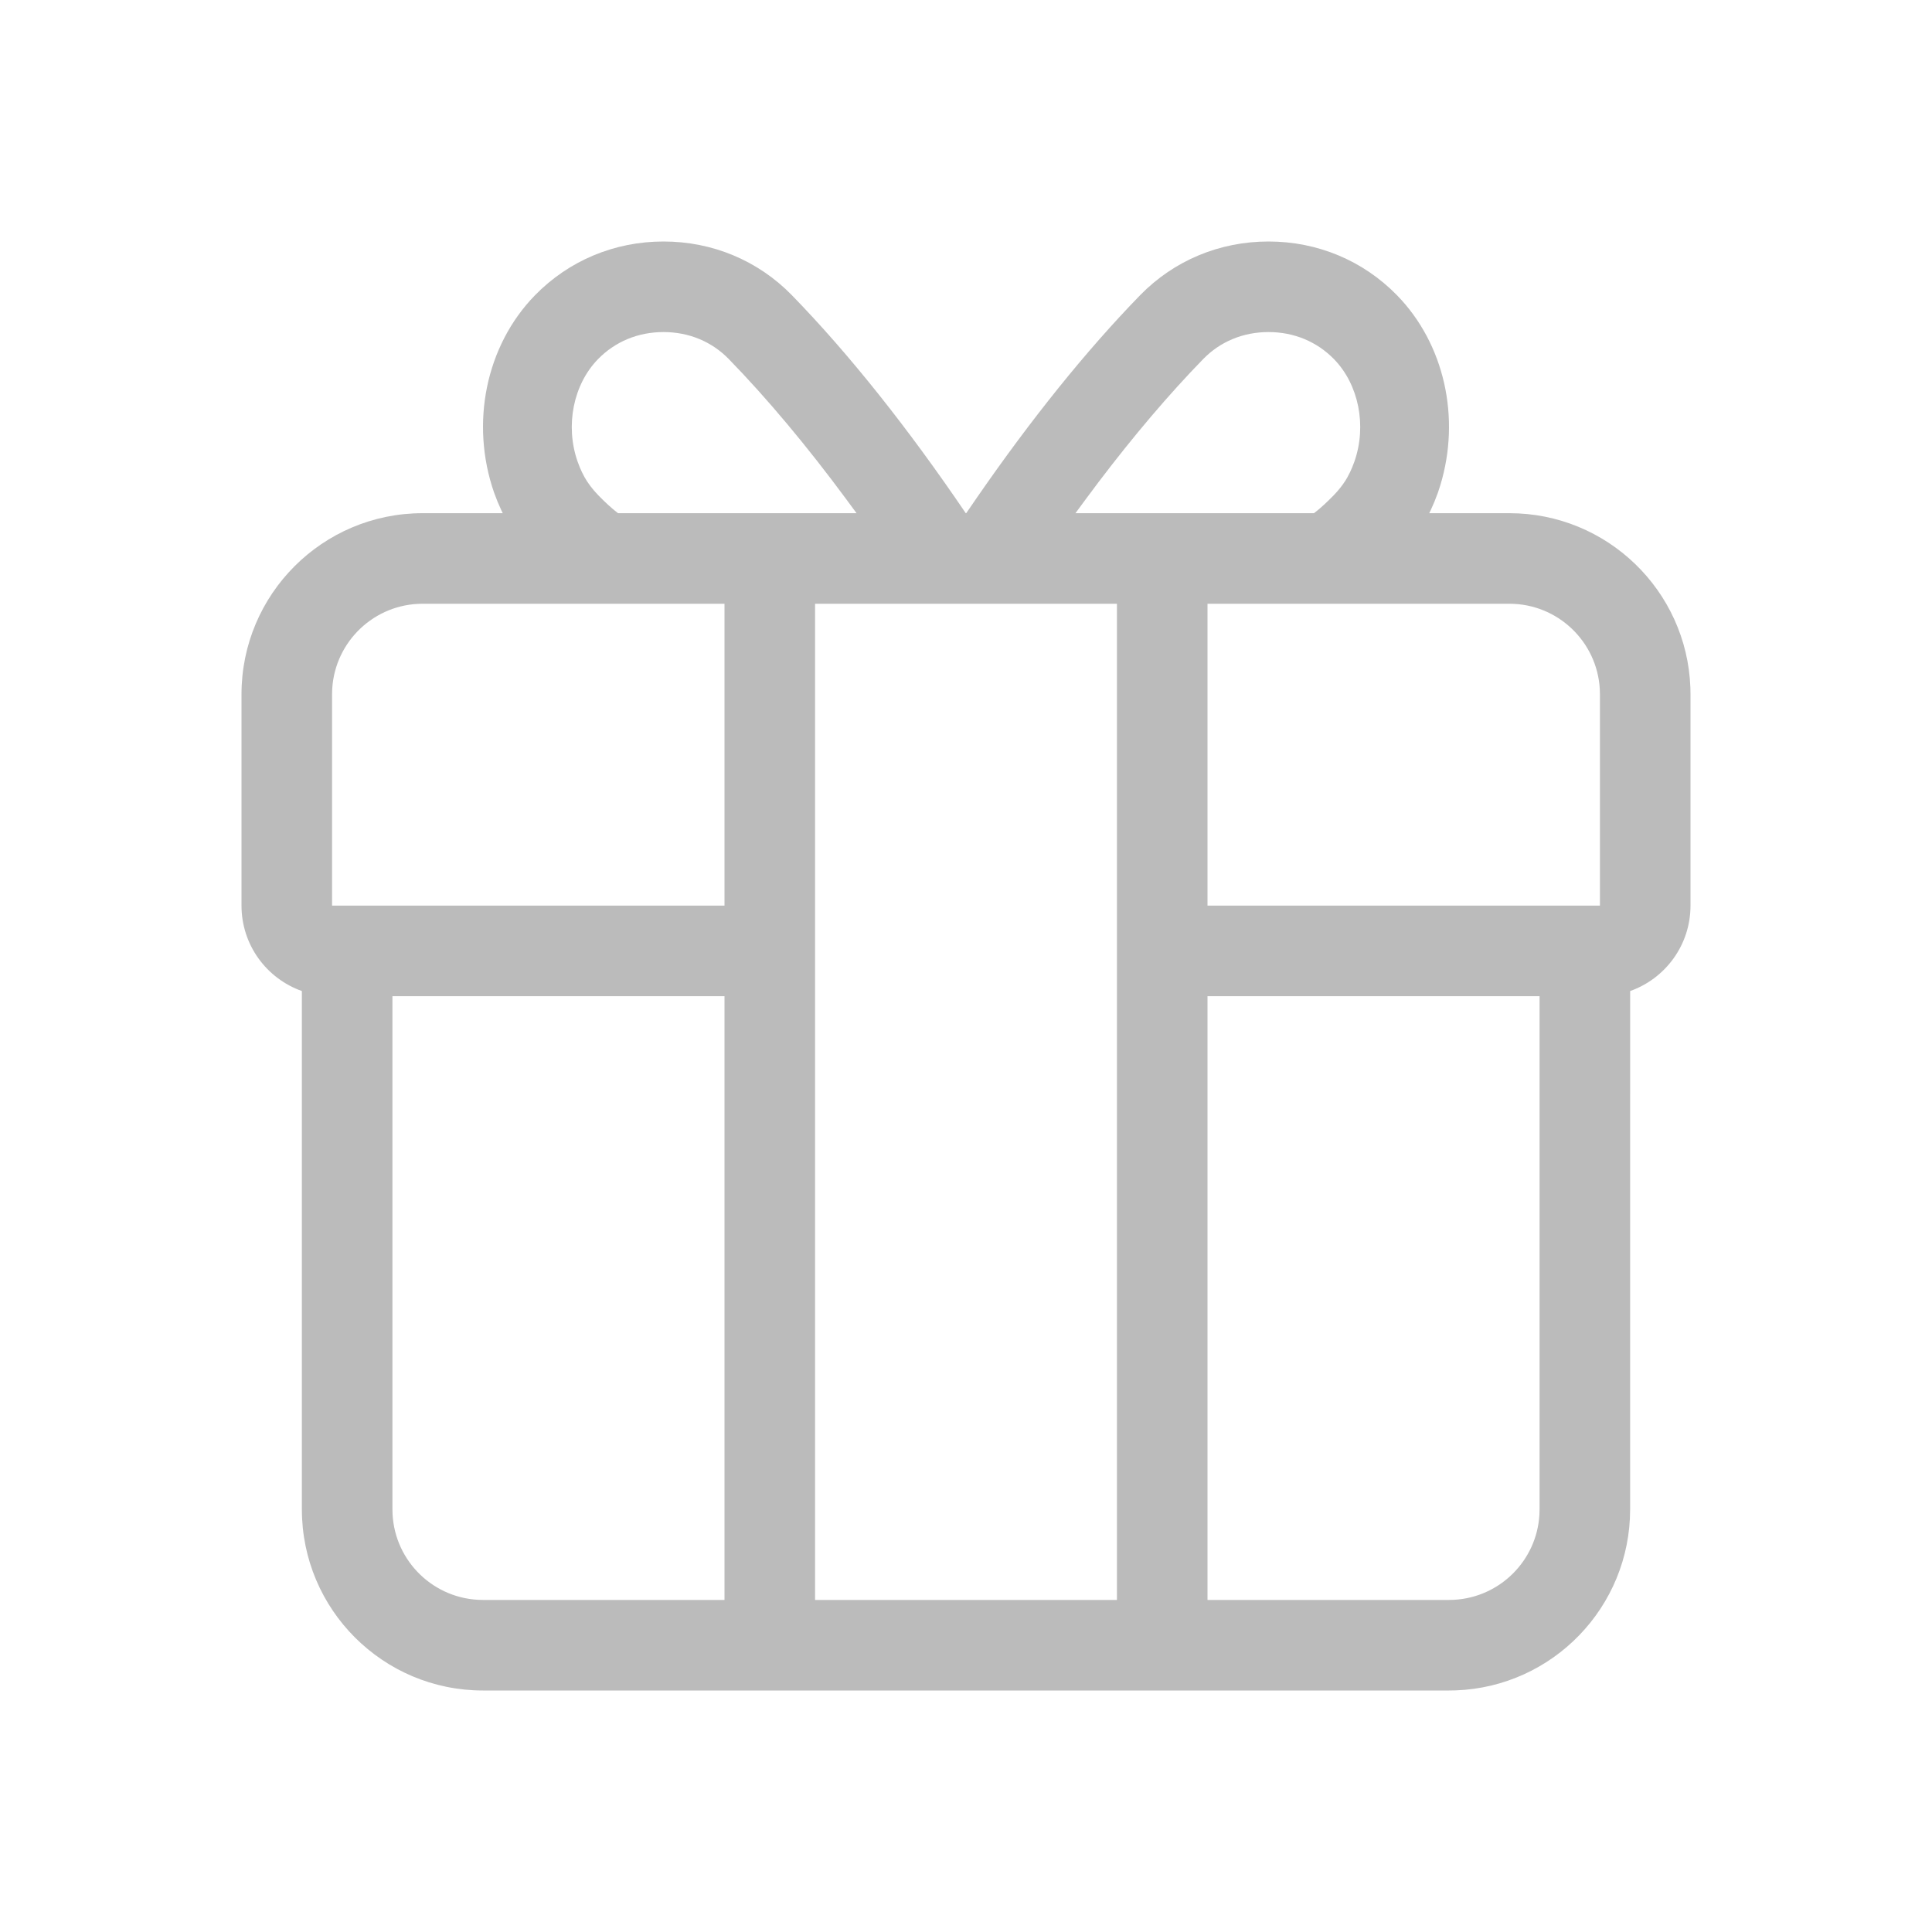
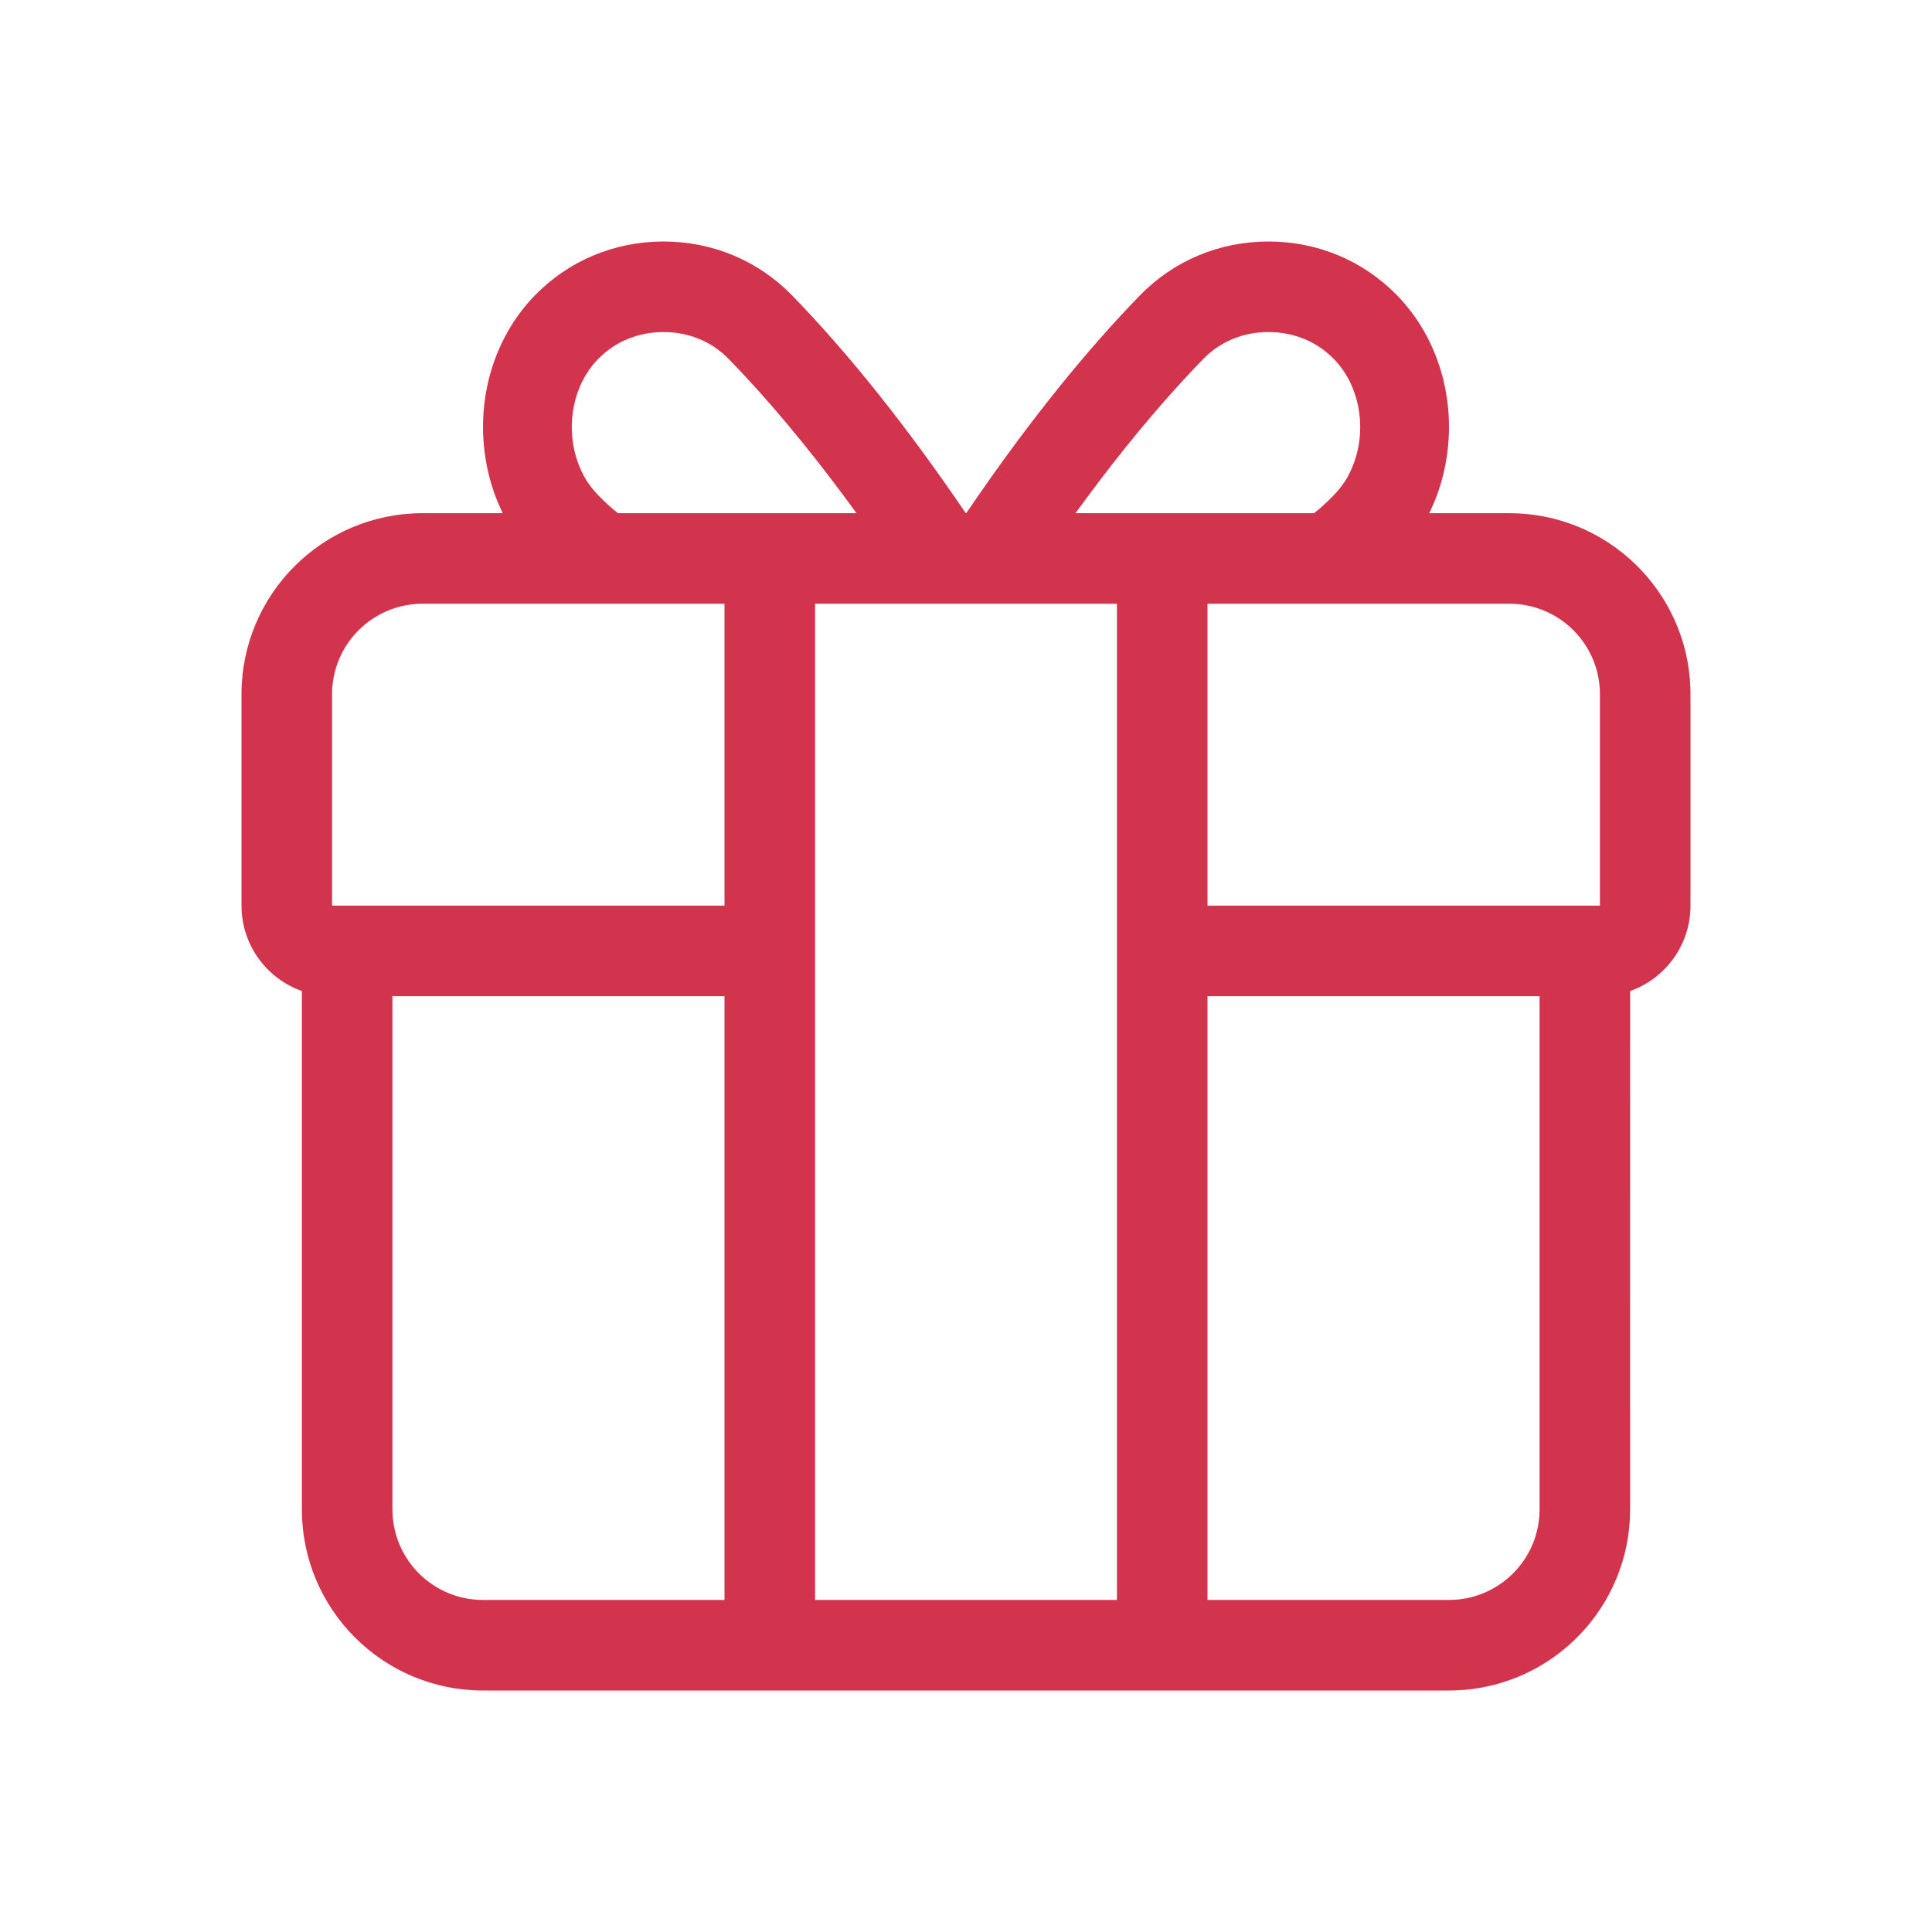
<svg xmlns="http://www.w3.org/2000/svg" width="64px" height="64px" viewBox="0 0 64 64" version="1.1">
  <g id="ICONS/System/Giftbox" stroke="none" stroke-width="1" fill="none" fill-rule="evenodd">
-     <path d="M42.02,8 C43.644,8 45.154,8.63 46.282,9.785 C47.847,11.392 48.393,13.839 47.712,16.076 L47.631,16.324 L47.517,16.621 L47.384,16.922 L47.345,17 L50,17 C53.238,17 55.878,19.566 55.996,22.775 L56,23 L56,30 C56,31.306 55.166,32.417 54.001,32.829 L54,50 C54,53.238 51.434,55.878 48.225,55.996 L48,56 L16,56 C12.686,56 10,53.314 10,50 L10,32.829 C8.835,32.418 8,31.306 8,30 L8,23 C8,19.686 10.686,17 14,17 L16.654,17 L16.616,16.922 L16.483,16.621 L16.369,16.324 C15.568,14.021 16.096,11.451 17.718,9.785 C18.846,8.63 20.356,8 21.98,8 C23.6,8 25.11,8.63 26.231,9.778 C28.144,11.743 30.091,14.199 31.992,17 L32.007,17 L32.374,16.466 C34.158,13.886 35.979,11.617 37.769,9.778 C38.89,8.63 40.4,8 42.02,8 Z M24,33 L13,33 L13,50 C13,51.598 14.249,52.904 15.824,52.995 L16,53 L24,53 L24,33 Z M37,20 L27,20 L27,53 L37,53 L37,20 Z M51,33 L40,33 L40,53 L48,53 L48.176,52.995 C49.693,52.907 50.907,51.693 50.995,50.176 L51,50 L51,33 Z M24,20 L14,20 C12.402,20 11.096,21.249 11.005,22.824 L11,23 L11,30 L24,30 L24,20 Z M50,20 L40,20 L40,30 L53,30 L53,23 L52.995,22.824 C52.904,21.249 51.598,20 50,20 Z M42.02,11 C41.178,11 40.422,11.316 39.86,11.892 C38.721,13.061 37.557,14.433 36.394,15.966 L35.958,16.549 L35.626,17 L43.526,17 L43.561,16.974 L43.7,16.861 L43.7,16.861 L43.845,16.733 L43.995,16.592 L44.187,16.4 C44.336,16.247 44.47,16.075 44.568,15.922 L44.634,15.811 L44.724,15.637 L44.795,15.477 L44.869,15.283 C45.283,14.091 45.005,12.734 44.192,11.899 C43.623,11.316 42.865,11 42.02,11 Z M21.98,11 C21.135,11 20.377,11.316 19.808,11.899 C18.995,12.734 18.717,14.091 19.131,15.283 L19.205,15.477 L19.276,15.637 L19.366,15.811 C19.464,15.988 19.627,16.209 19.813,16.4 L20.005,16.592 L20.155,16.733 C20.254,16.822 20.349,16.904 20.439,16.974 L20.474,17 L28.374,17 L28.042,16.549 C26.734,14.779 25.421,13.208 24.14,11.892 C23.578,11.316 22.822,11 21.98,11 Z" id="Combined-Shape" fill="#bbbbbb" />
+     <path d="M42.02,8 C43.644,8 45.154,8.63 46.282,9.785 C47.847,11.392 48.393,13.839 47.712,16.076 L47.631,16.324 L47.517,16.621 L47.384,16.922 L47.345,17 L50,17 C53.238,17 55.878,19.566 55.996,22.775 L56,23 L56,30 C56,31.306 55.166,32.417 54.001,32.829 L54,50 C54,53.238 51.434,55.878 48.225,55.996 L48,56 L16,56 C12.686,56 10,53.314 10,50 L10,32.829 C8.835,32.418 8,31.306 8,30 L8,23 C8,19.686 10.686,17 14,17 L16.654,17 L16.616,16.922 L16.483,16.621 L16.369,16.324 C15.568,14.021 16.096,11.451 17.718,9.785 C18.846,8.63 20.356,8 21.98,8 C23.6,8 25.11,8.63 26.231,9.778 C28.144,11.743 30.091,14.199 31.992,17 L32.007,17 L32.374,16.466 C34.158,13.886 35.979,11.617 37.769,9.778 C38.89,8.63 40.4,8 42.02,8 Z M24,33 L13,33 L13,50 C13,51.598 14.249,52.904 15.824,52.995 L16,53 L24,53 L24,33 Z M37,20 L27,20 L27,53 L37,53 L37,20 Z M51,33 L40,33 L40,53 L48,53 L48.176,52.995 C49.693,52.907 50.907,51.693 50.995,50.176 L51,50 L51,33 Z M24,20 L14,20 C12.402,20 11.096,21.249 11.005,22.824 L11,23 L11,30 L24,30 L24,20 Z M50,20 L40,20 L40,30 L53,30 L53,23 L52.995,22.824 C52.904,21.249 51.598,20 50,20 Z M42.02,11 C41.178,11 40.422,11.316 39.86,11.892 C38.721,13.061 37.557,14.433 36.394,15.966 L35.958,16.549 L35.626,17 L43.526,17 L43.561,16.974 L43.7,16.861 L43.7,16.861 L43.845,16.733 L43.995,16.592 L44.187,16.4 C44.336,16.247 44.47,16.075 44.568,15.922 L44.634,15.811 L44.724,15.637 L44.795,15.477 L44.869,15.283 C45.283,14.091 45.005,12.734 44.192,11.899 C43.623,11.316 42.865,11 42.02,11 Z M21.98,11 C21.135,11 20.377,11.316 19.808,11.899 C18.995,12.734 18.717,14.091 19.131,15.283 L19.205,15.477 L19.276,15.637 L19.366,15.811 C19.464,15.988 19.627,16.209 19.813,16.4 L20.005,16.592 L20.155,16.733 C20.254,16.822 20.349,16.904 20.439,16.974 L20.474,17 L28.374,17 L28.042,16.549 C26.734,14.779 25.421,13.208 24.14,11.892 C23.578,11.316 22.822,11 21.98,11 Z" id="Combined-Shape" fill="#D2344D" />
  </g>
</svg>
